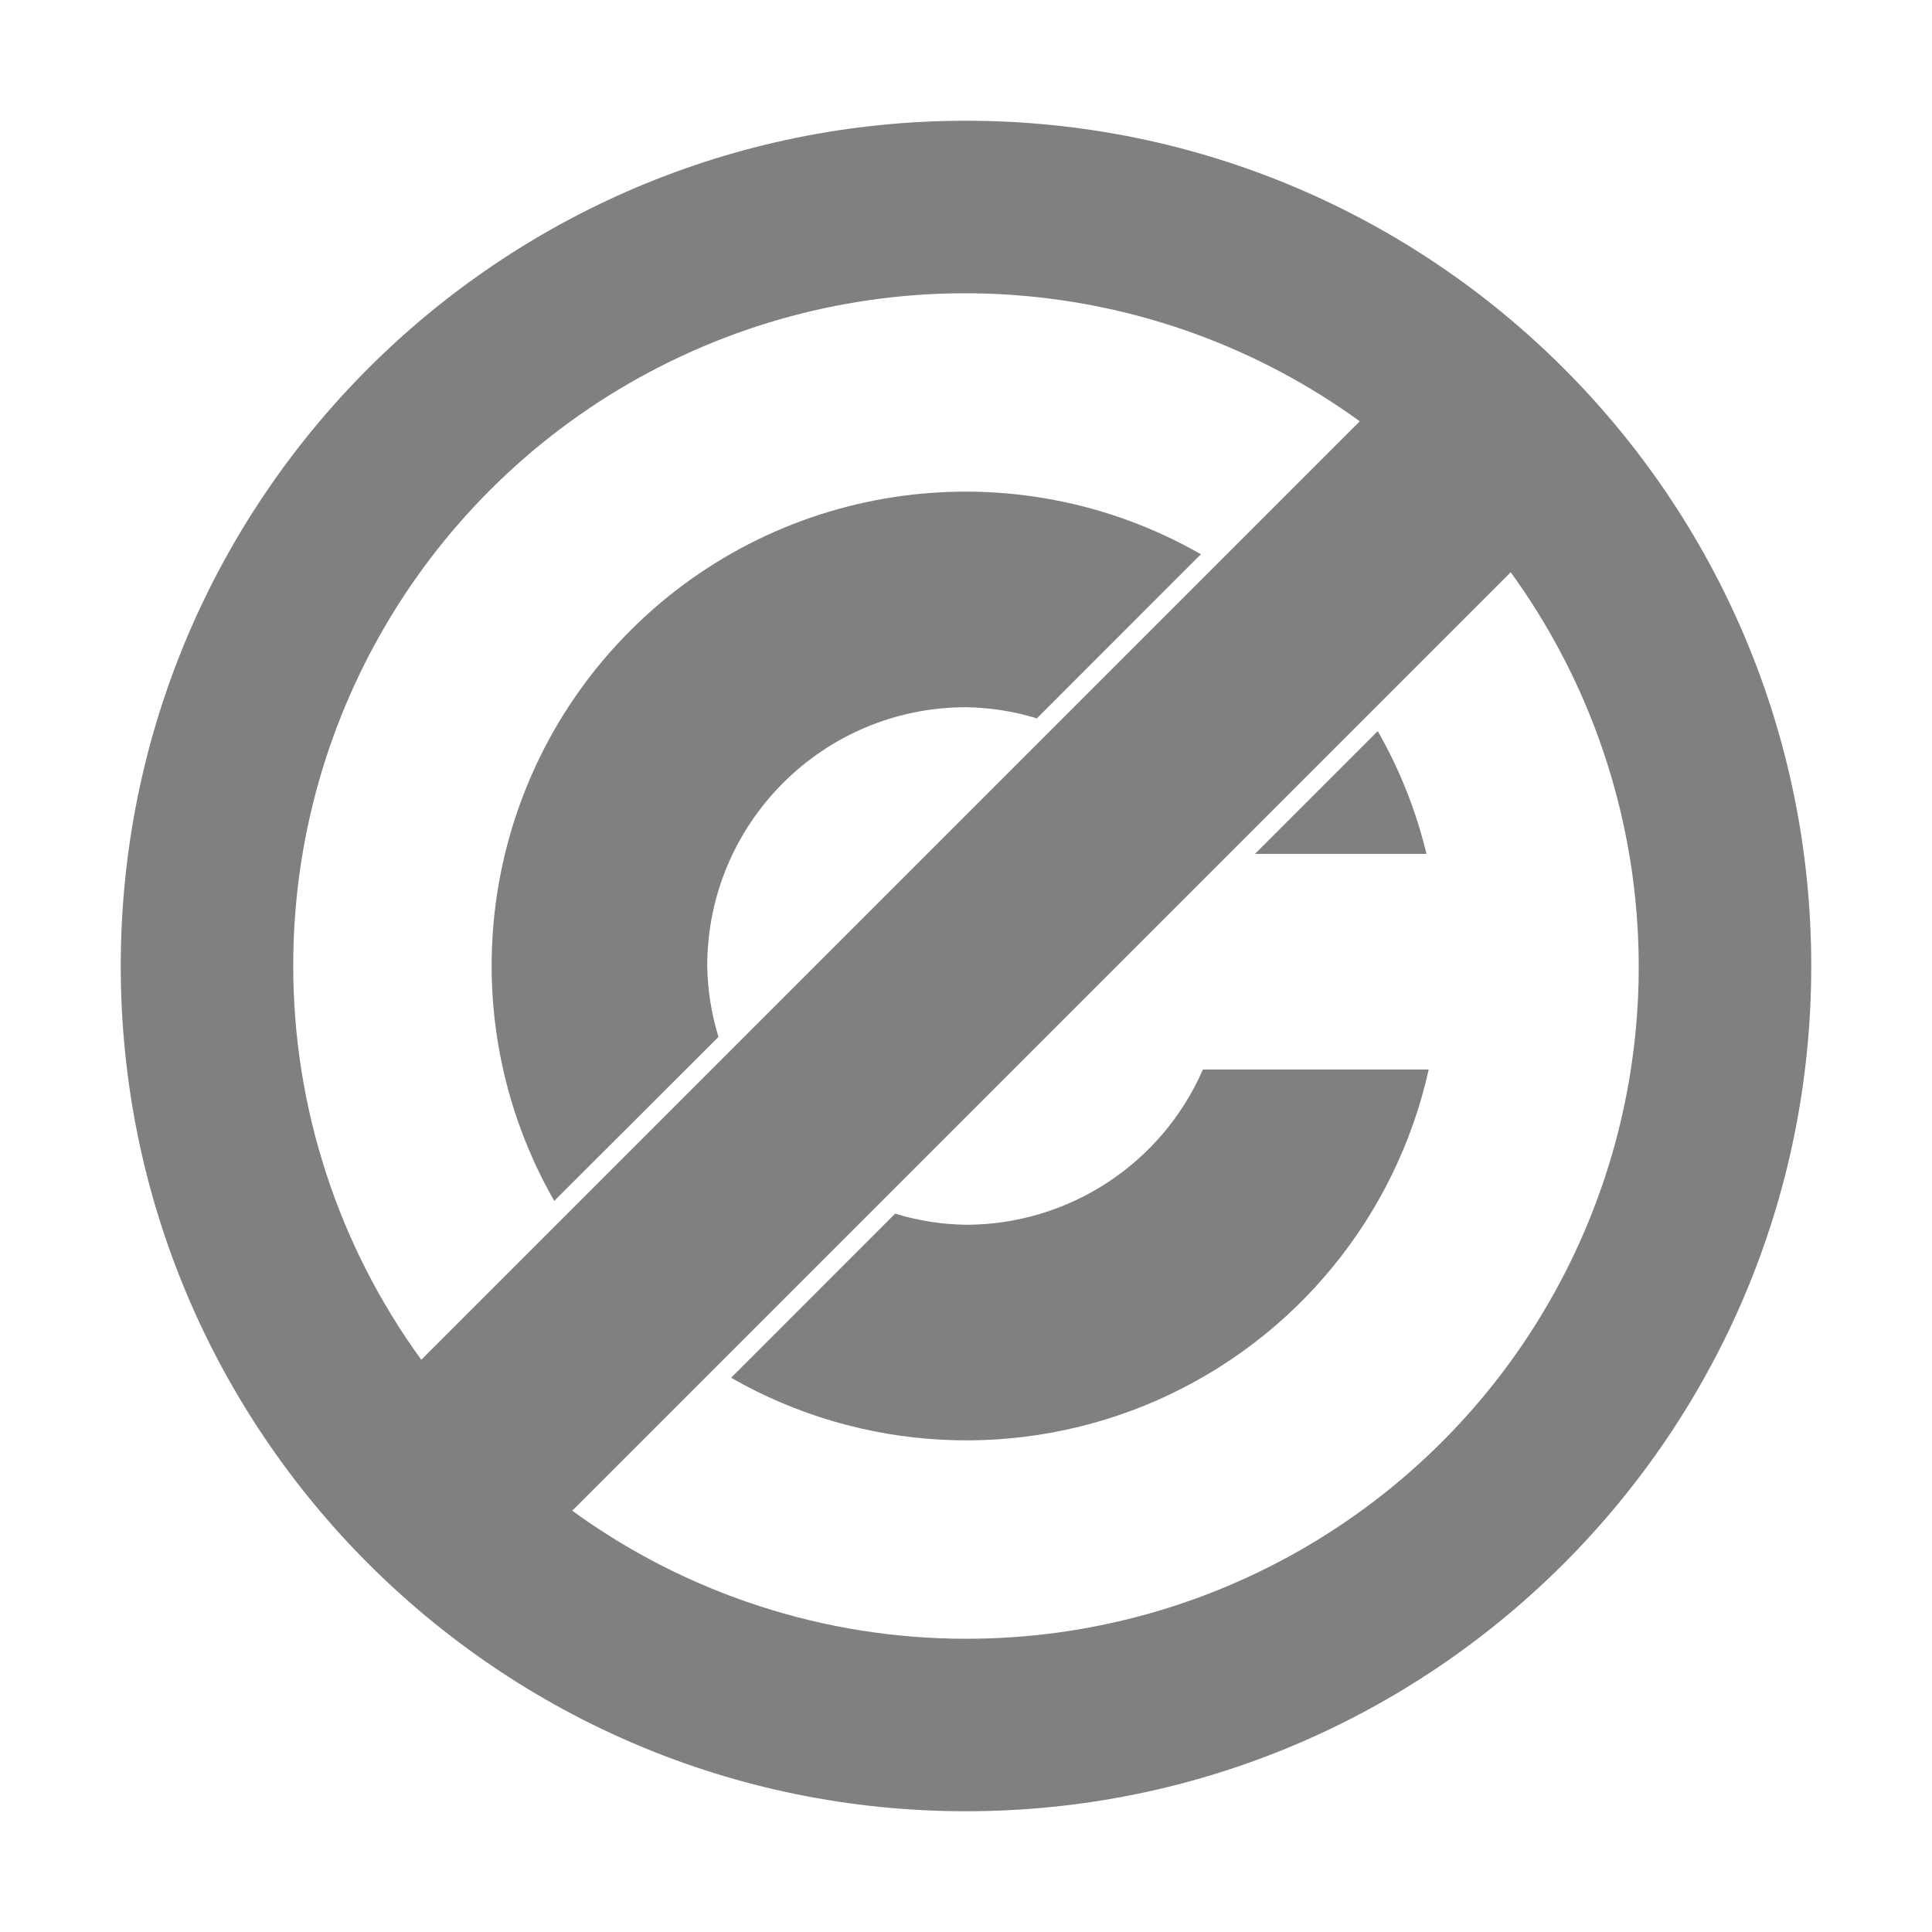
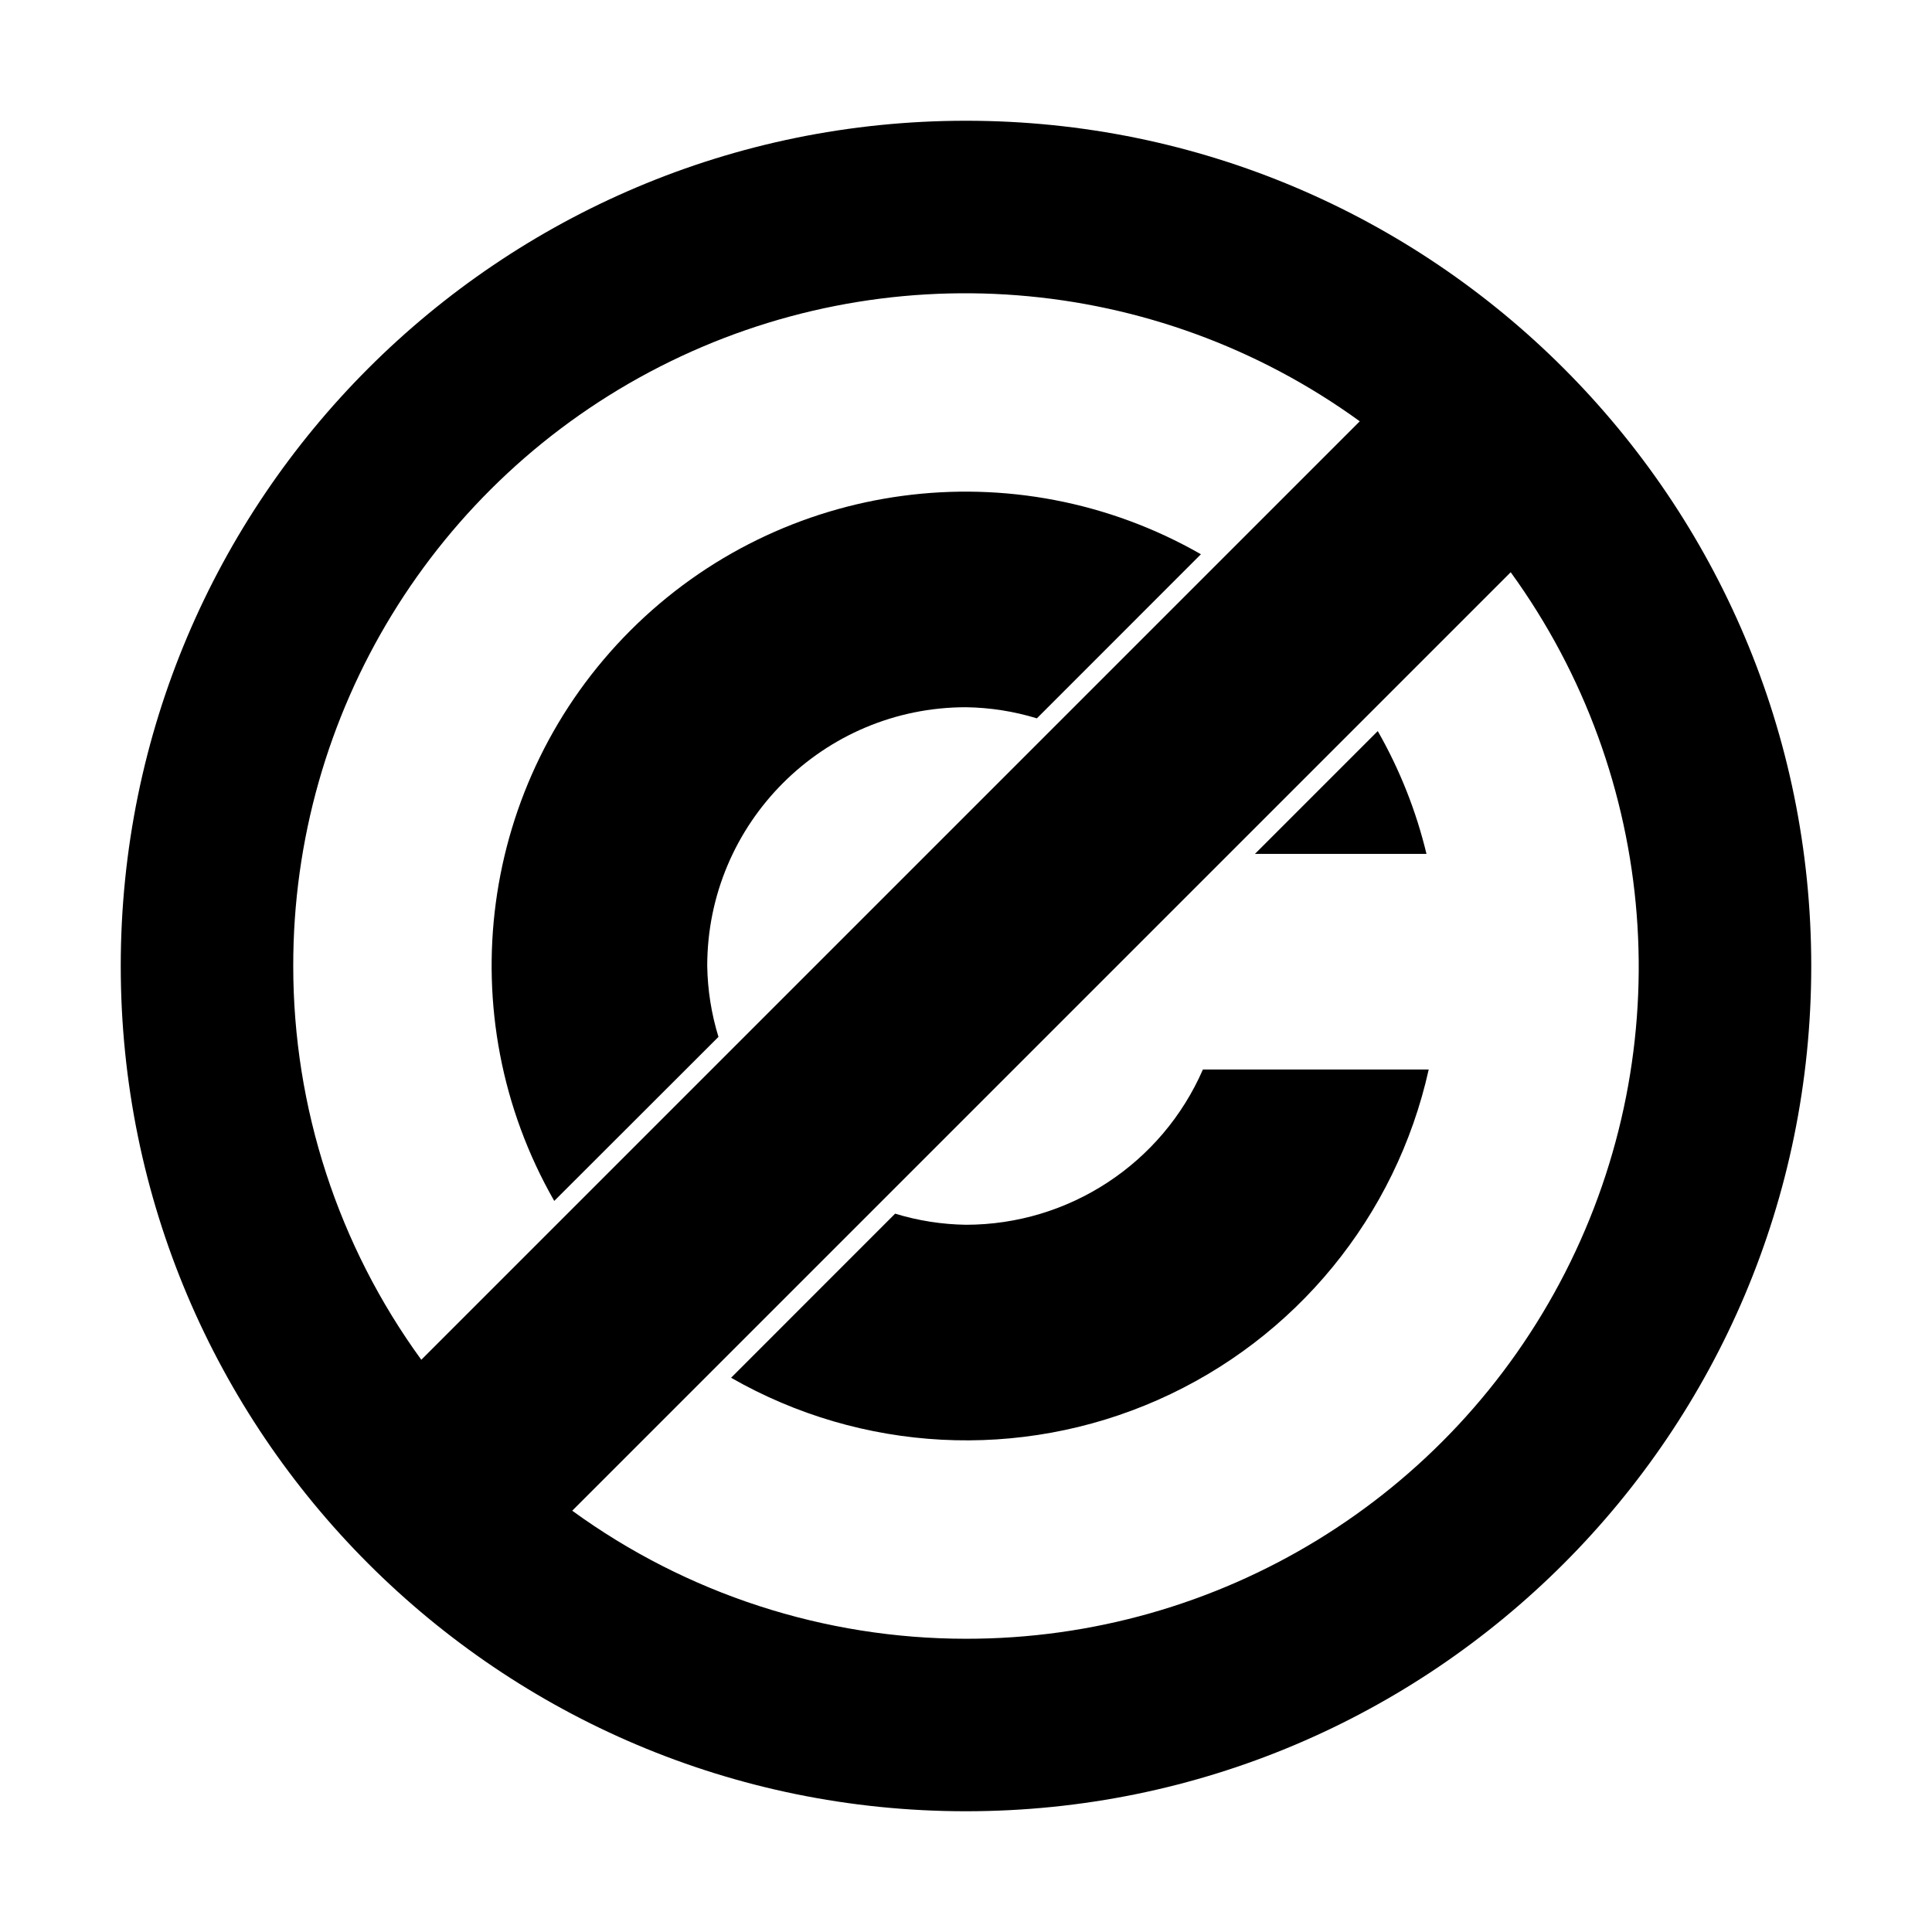
<svg xmlns="http://www.w3.org/2000/svg" width="1em" height="1em" preserveAspectRatio="xMidYMid meet" viewBox="0 0 32 32">
-   <path d="M23.627 14.143a7.763 7.763 0 0 0-.807-2.034l-2.034 2.034z" fill="gray" />
-   <path d="M11.714 16A4.286 4.286 0 0 1 16 11.714a4.225 4.225 0 0 1 1.174.184l2.717-2.718A7.849 7.849 0 0 0 9.18 19.891l2.72-2.717A4.225 4.225 0 0 1 11.714 16z" fill="gray" />
-   <path d="M16 20.286a4.225 4.225 0 0 1-1.174-.184l-2.717 2.718a7.844 7.844 0 0 0 11.555-5.106h-3.74A4.283 4.283 0 0 1 16 20.286z" fill="gray" />
-   <path d="M16 2a14 14 0 1 0 14 14A14 14 0 0 0 16 2zM4.857 16a11.13 11.13 0 0 1 17.665-9.022L6.978 22.522A11.083 11.083 0 0 1 4.857 16zM16 27.143a11.083 11.083 0 0 1-6.522-2.121L25.022 9.478A11.13 11.13 0 0 1 16 27.143z" fill="gray" />
+   <path d="M23.627 14.143a7.763 7.763 0 0 0-.807-2.034l-2.034 2.034z" />
+   <path d="M11.714 16A4.286 4.286 0 0 1 16 11.714a4.225 4.225 0 0 1 1.174.184l2.717-2.718A7.849 7.849 0 0 0 9.18 19.891l2.72-2.717A4.225 4.225 0 0 1 11.714 16z" />
+   <path d="M16 20.286a4.225 4.225 0 0 1-1.174-.184l-2.717 2.718a7.844 7.844 0 0 0 11.555-5.106h-3.74A4.283 4.283 0 0 1 16 20.286z" />
+   <path d="M16 2a14 14 0 1 0 14 14A14 14 0 0 0 16 2zM4.857 16a11.13 11.13 0 0 1 17.665-9.022L6.978 22.522A11.083 11.083 0 0 1 4.857 16zM16 27.143a11.083 11.083 0 0 1-6.522-2.121L25.022 9.478A11.13 11.13 0 0 1 16 27.143z" />
</svg>
